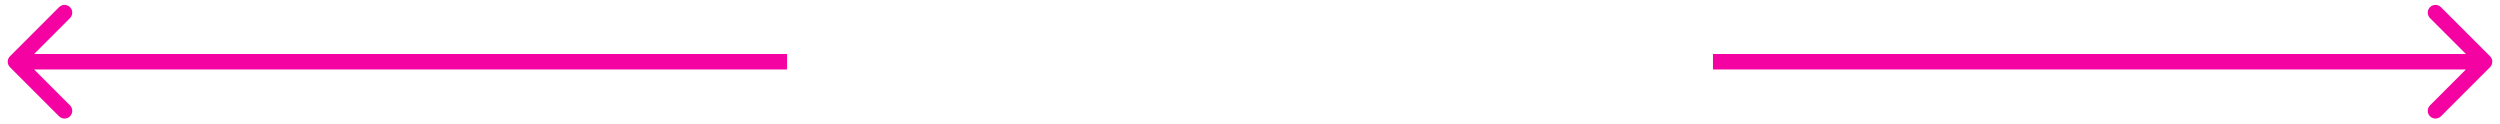
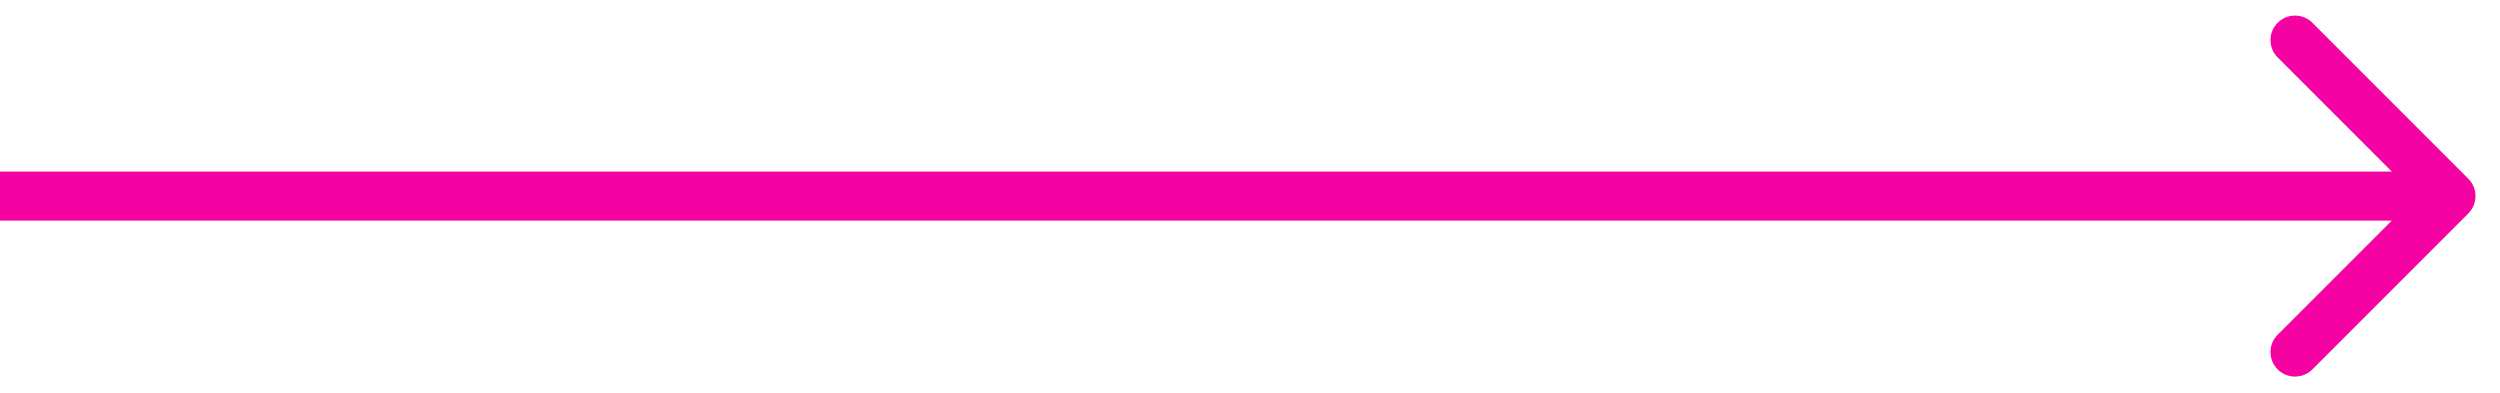
- <svg xmlns="http://www.w3.org/2000/svg" width="162" height="8" viewBox="0 0 162 8" fill="none">
-   <path d="M161.354 4.354C161.549 4.158 161.549 3.842 161.354 3.646L158.172 0.464C157.976 0.269 157.66 0.269 157.464 0.464C157.269 0.66 157.269 0.976 157.464 1.172L160.293 4L157.464 6.828C157.269 7.024 157.269 7.34 157.464 7.536C157.66 7.731 157.976 7.731 158.172 7.536L161.354 4.354ZM111 4.5H161V3.5H111V4.5Z" fill="#F402A2" />
-   <path d="M0.646 3.646C0.451 3.842 0.451 4.158 0.646 4.354L3.828 7.536C4.024 7.731 4.34 7.731 4.536 7.536C4.731 7.34 4.731 7.024 4.536 6.828L1.707 4L4.536 1.172C4.731 0.976 4.731 0.66 4.536 0.464C4.34 0.269 4.024 0.269 3.828 0.464L0.646 3.646ZM51 3.5L1 3.5V4.5L51 4.5V3.5Z" fill="#F402A2" />
+ <svg xmlns="http://www.w3.org/2000/svg" width="51" height="8" viewBox="0 0 51 8" fill="none">
+   <path d="M50.354 4.354C50.549 4.158 50.549 3.842 50.354 3.646L47.172 0.464C46.976 0.269 46.66 0.269 46.465 0.464C46.269 0.66 46.269 0.976 46.465 1.172L49.293 4L46.465 6.828C46.269 7.024 46.269 7.34 46.465 7.536C46.66 7.731 46.976 7.731 47.172 7.536L50.354 4.354ZM0 4.5H50V3.5H0V4.5Z" fill="#F402A2" />
</svg>
